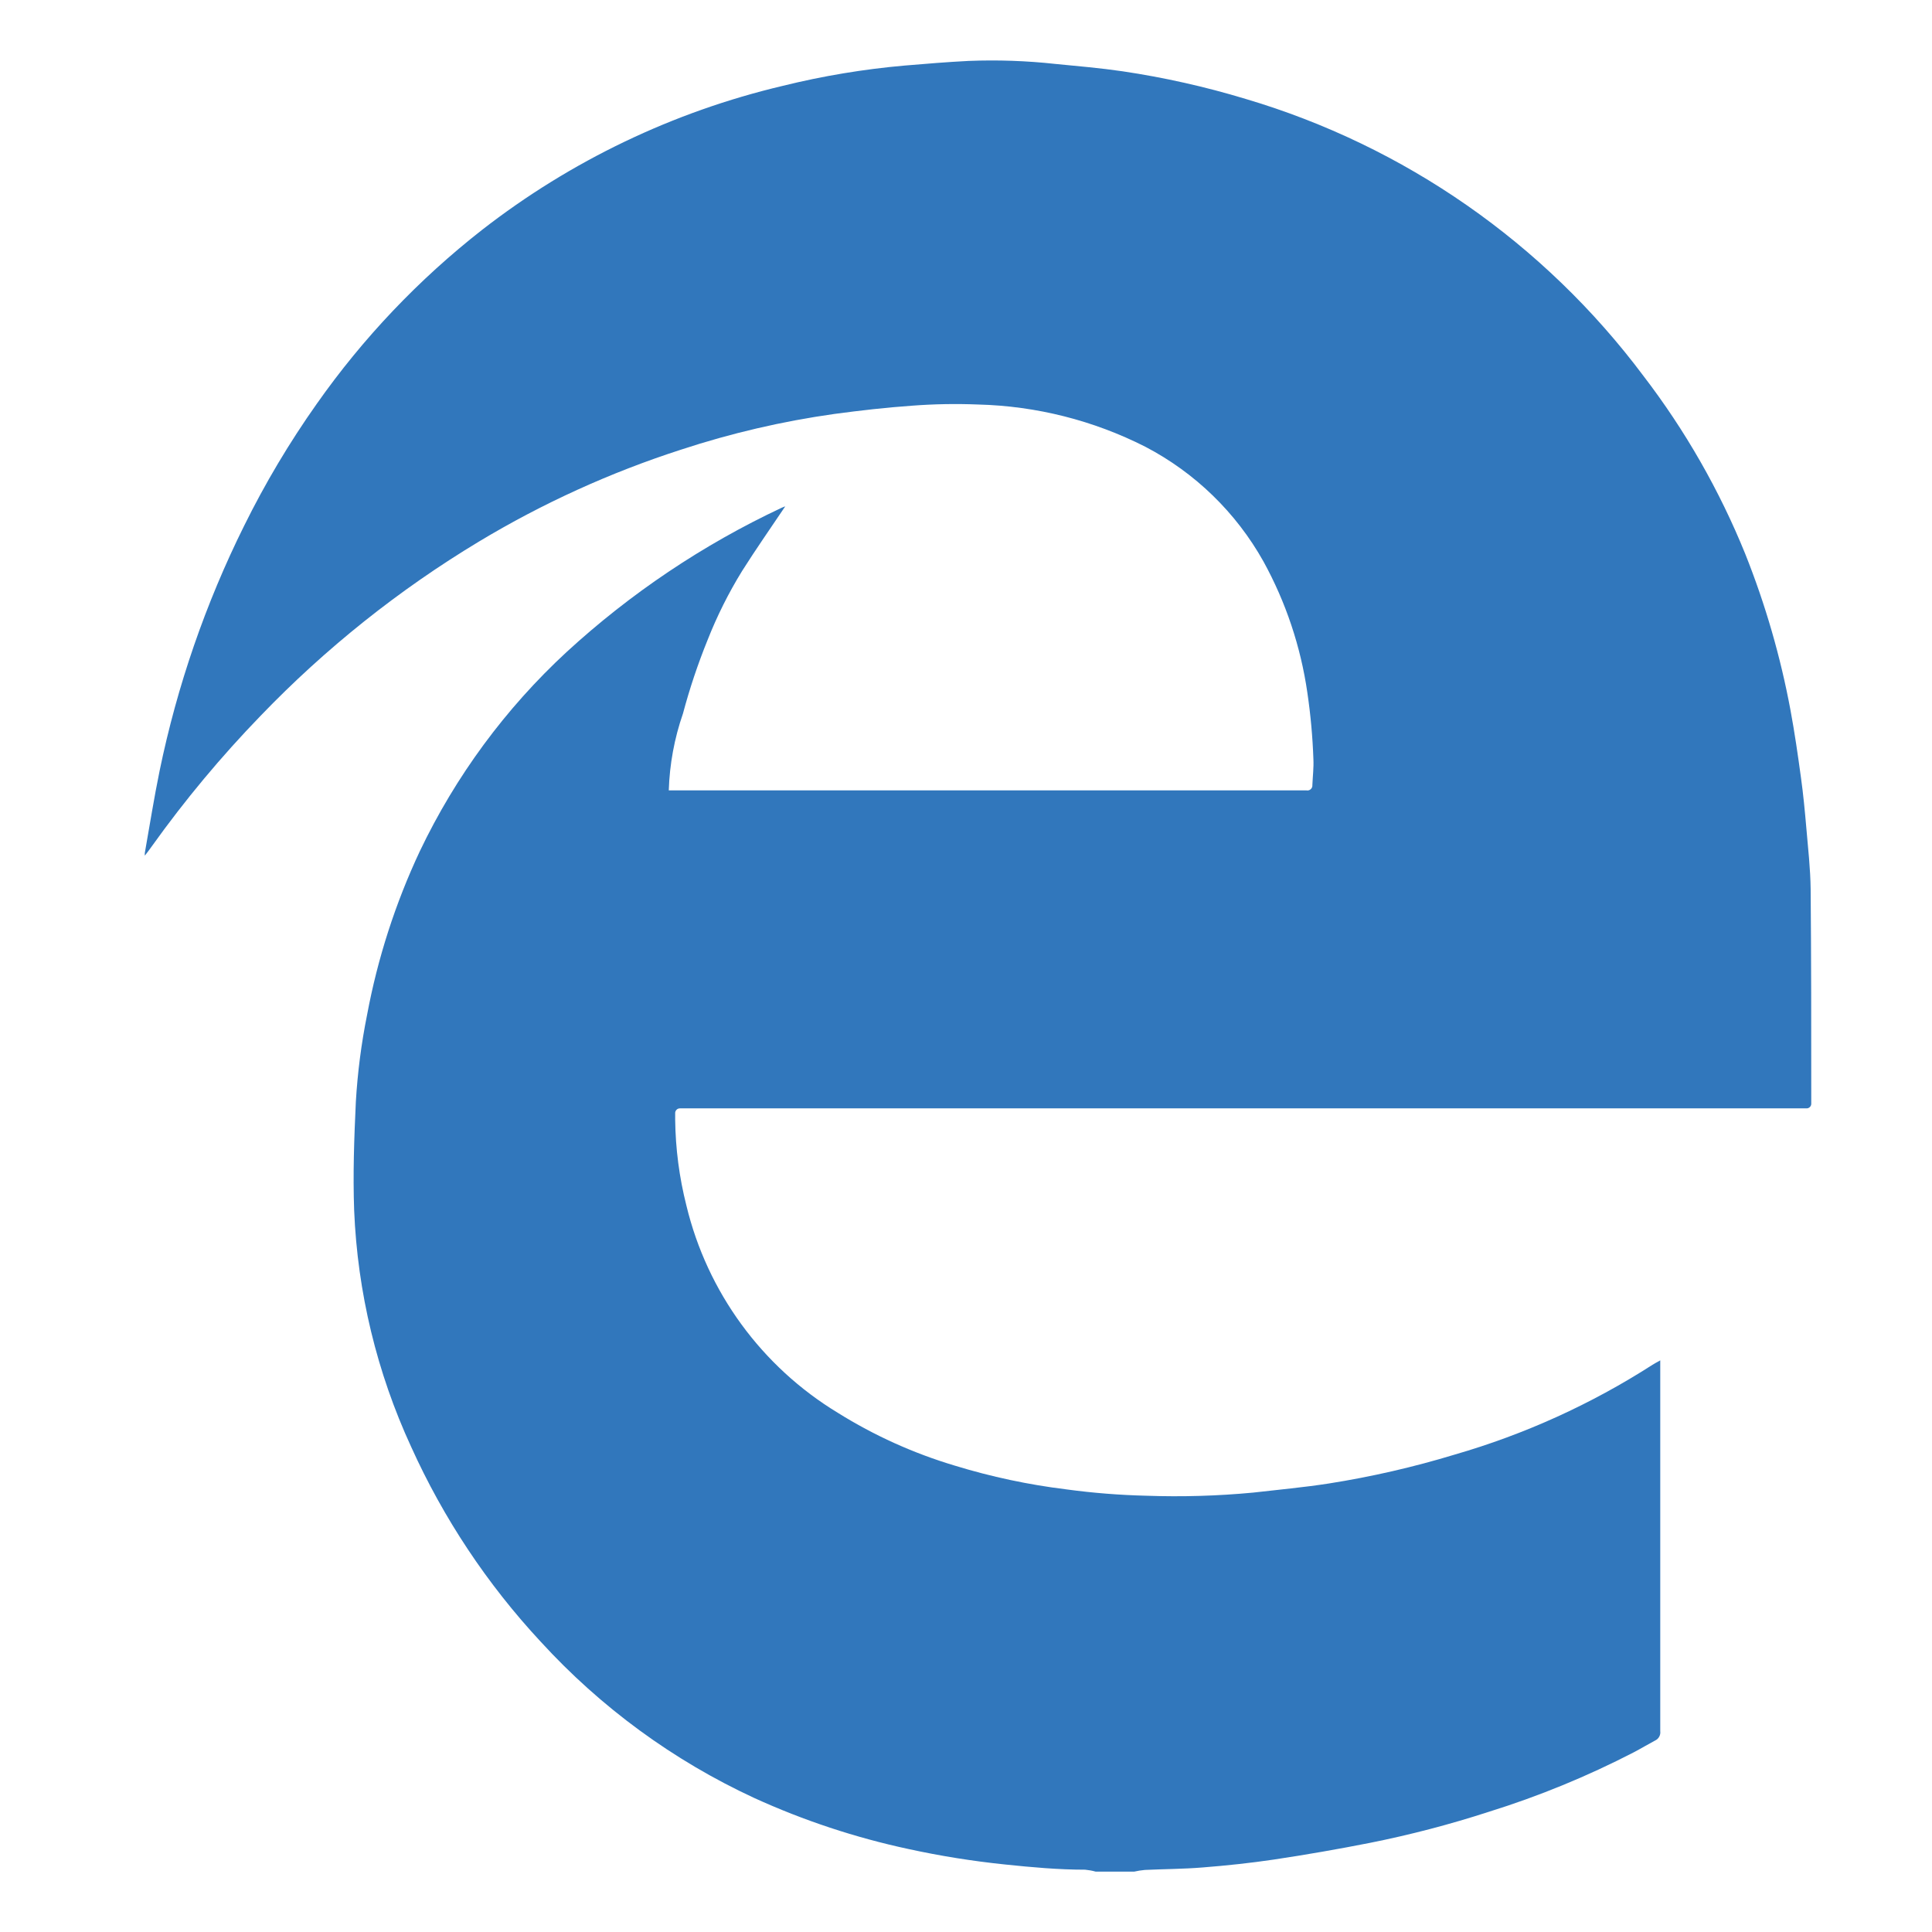
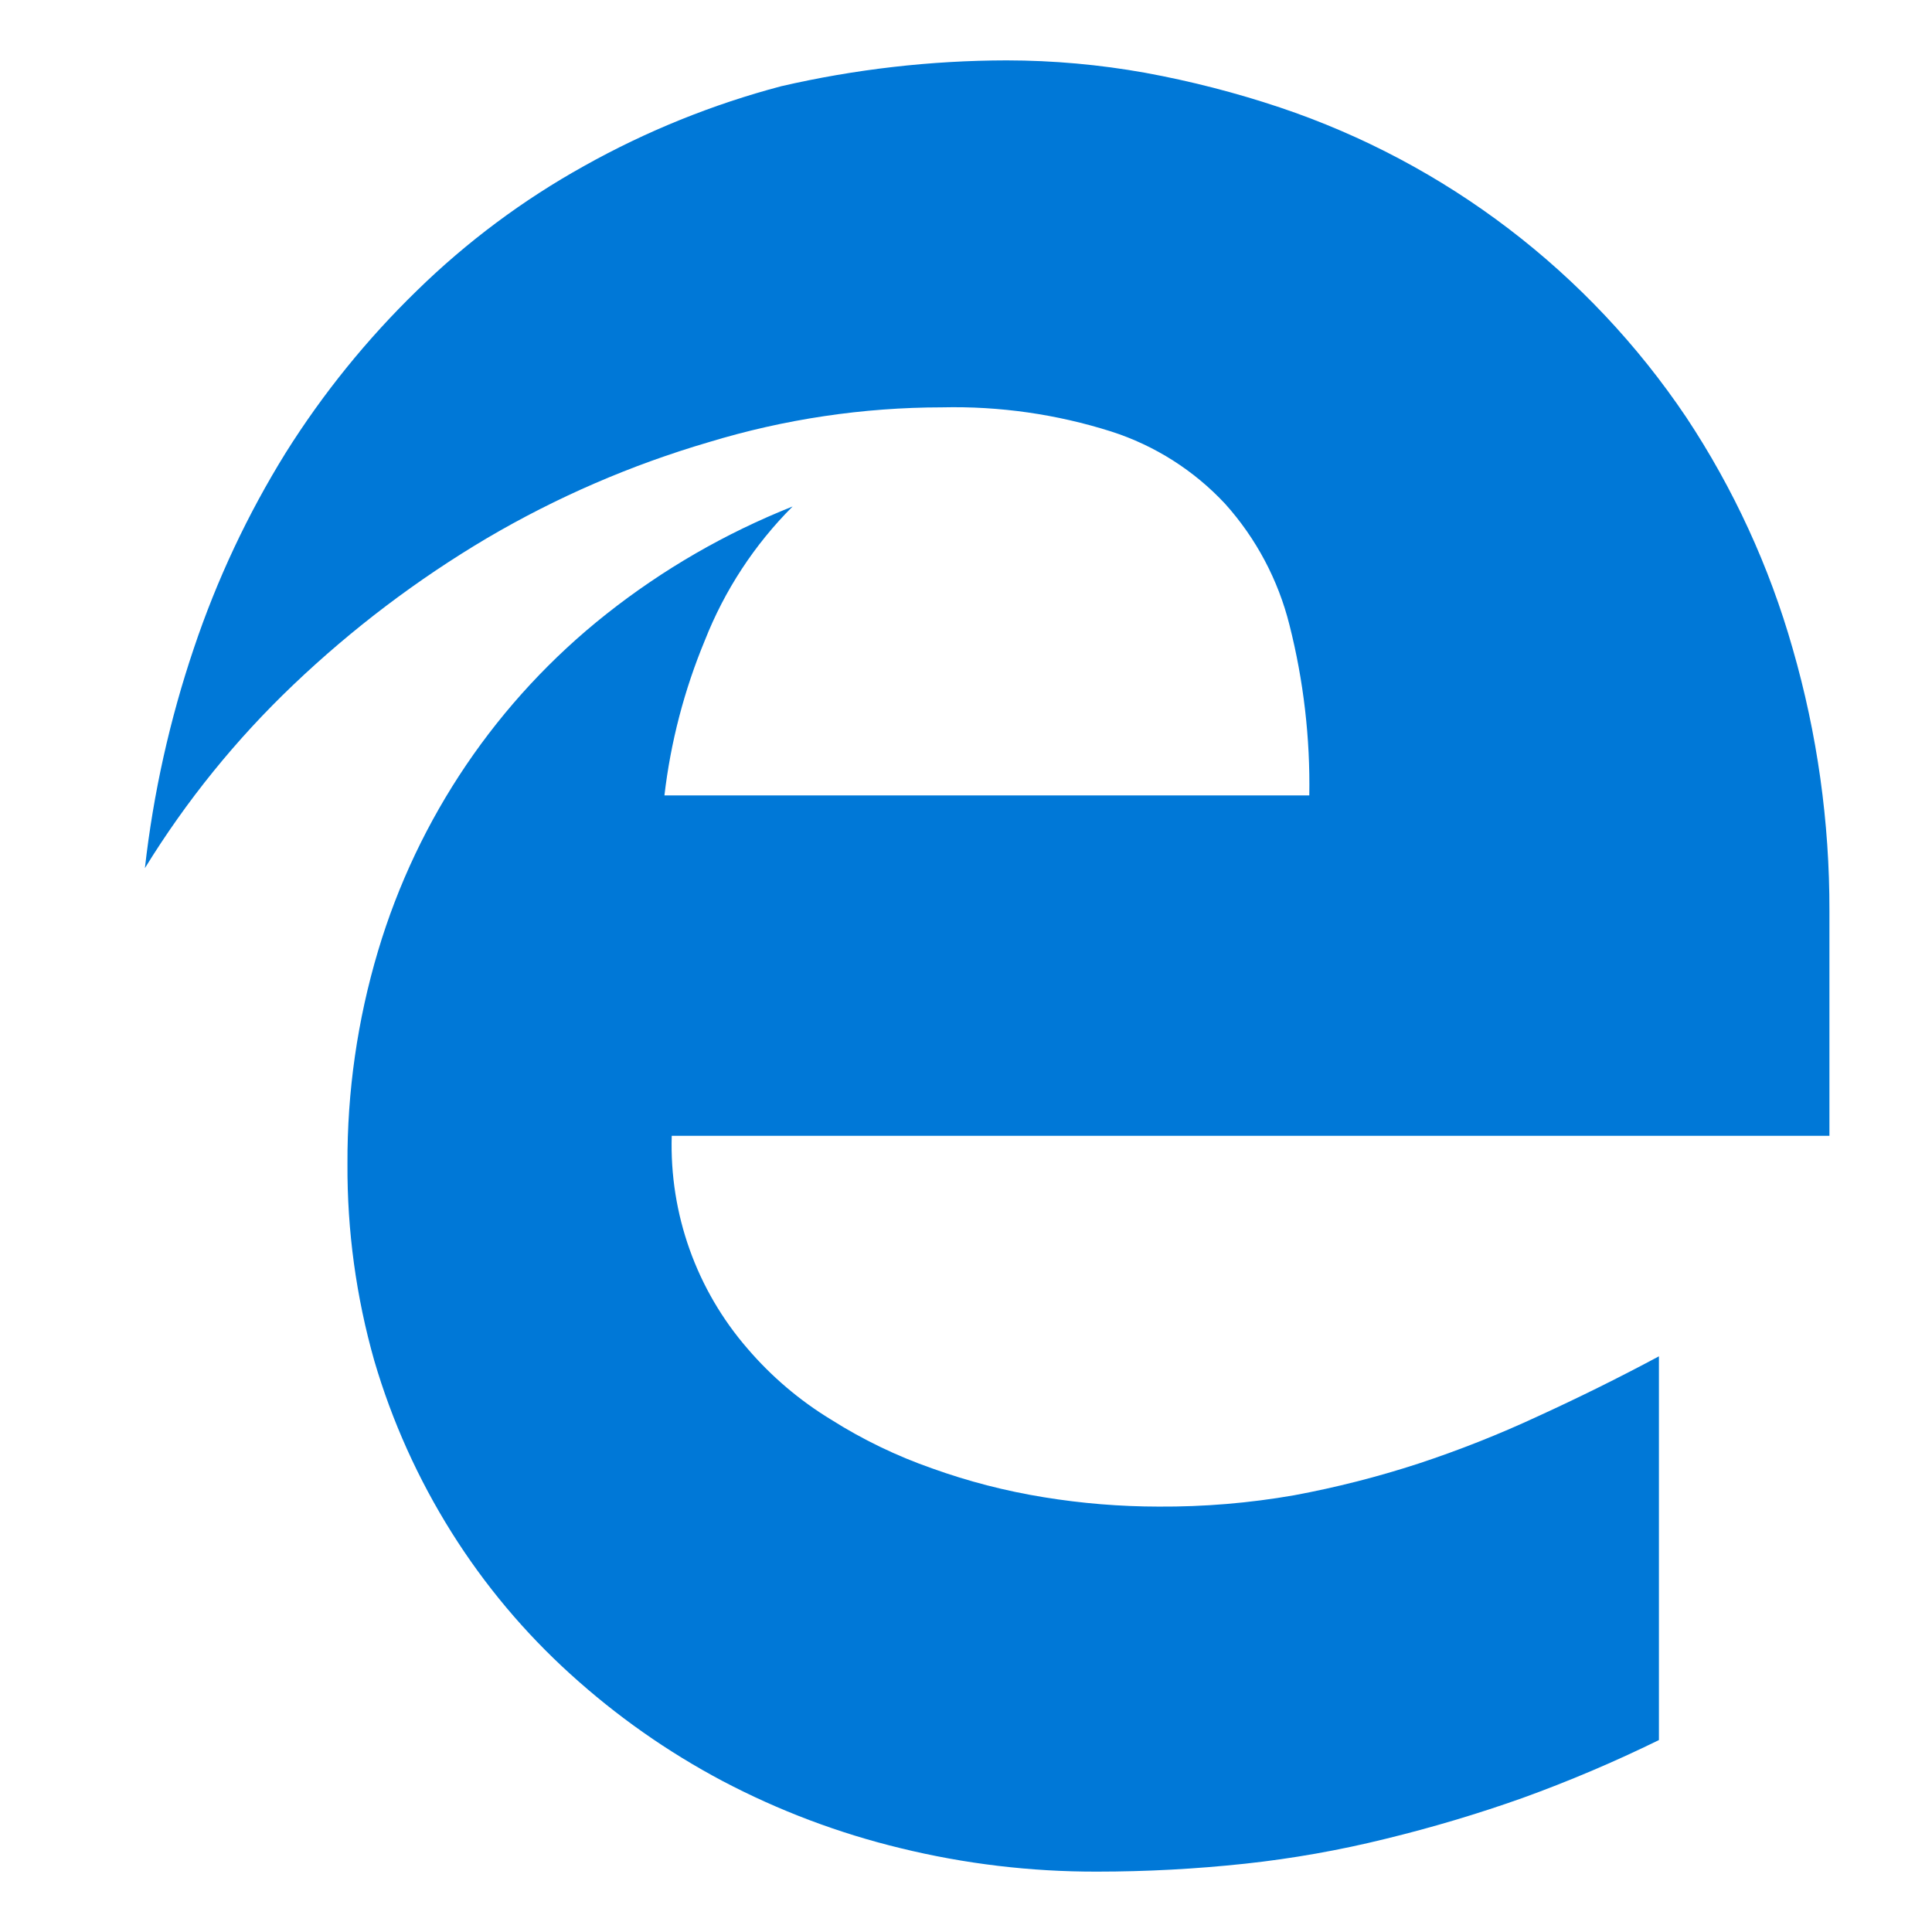
<svg xmlns="http://www.w3.org/2000/svg" viewBox="0 0 32 32">
-   <path d="M18.786,31H18.148a1.027,1.027,0,0,0-.174-0.032c-0.443,0-.884-0.04-1.325-0.086a14.524,14.524,0,0,1-1.6-.256,12.456,12.456,0,0,1-2.557-.846A11.134,11.134,0,0,1,8.954,27.19,11.987,11.987,0,0,1,6.81,23.964a10.353,10.353,0,0,1-.944-3.916c-0.022-.6,0-1.2.028-1.8a10.392,10.392,0,0,1,.186-1.439A11.234,11.234,0,0,1,6.953,14.1a10.864,10.864,0,0,1,2.431-3.3,14.156,14.156,0,0,1,3.563-2.39c0.019-.009.04-0.016,0.059-0.023-0.241.359-.487,0.71-0.715,1.071A7.232,7.232,0,0,0,11.72,10.6a10.32,10.32,0,0,0-.408,1.219,4.292,4.292,0,0,0-.235,1.272h10.56a0.083,0.083,0,0,0,.1-0.09c0.006-.143.024-0.286,0.017-0.428a9.855,9.855,0,0,0-.1-1.1A6.41,6.41,0,0,0,20.927,9.3,4.773,4.773,0,0,0,18.971,7.4,6.478,6.478,0,0,0,16.2,6.7,9.429,9.429,0,0,0,15.1,6.72c-0.427.03-.854,0.079-1.278,0.136a14.67,14.67,0,0,0-2.543.592A16.053,16.053,0,0,0,7.933,8.97a17.663,17.663,0,0,0-3.616,2.885,18.9,18.9,0,0,0-1.8,2.159c-0.035.05-.073,0.1-0.118,0.158a0.259,0.259,0,0,1,0-.047c0.081-.454.152-0.909,0.245-1.36a16.726,16.726,0,0,1,1.4-4.057A15.037,15.037,0,0,1,5.247,6.688,13.558,13.558,0,0,1,7.985,3.807a12.965,12.965,0,0,1,4.98-2.385,13.261,13.261,0,0,1,2.017-.336c0.354-.03.707-0.059,1.062-0.077a9.69,9.69,0,0,1,1.437.05c0.371,0.036.744,0.068,1.113,0.122a14.264,14.264,0,0,1,2.036.457,12.752,12.752,0,0,1,6.591,4.589,12.673,12.673,0,0,1,1.686,2.948,13.788,13.788,0,0,1,.749,2.587c0.069,0.371.123,0.746,0.174,1.12,0.038,0.274.064,0.549,0.088,0.825,0.029,0.34.068,0.68,0.072,1.02C30,15.872,30,17.017,30,18.162c0,0.037,0,.074,0,0.111a0.078,0.078,0,0,1-.087.085l-0.166,0H11.434c-0.055,0-.111,0-0.166,0a0.079,0.079,0,0,0-.085.087c0,0.032,0,.065,0,0.1a6.086,6.086,0,0,0,.186,1.423A5.528,5.528,0,0,0,13.876,23.4a7.95,7.95,0,0,0,1.937.875,10.781,10.781,0,0,0,1.851.394,12.018,12.018,0,0,0,1.323.105,13.678,13.678,0,0,0,1.77-.052c0.416-.048.835-0.086,1.248-0.15a15.392,15.392,0,0,0,2.088-.479,12.462,12.462,0,0,0,3.278-1.488c0.033-.022.069-0.039,0.128-0.073v6.058c0,0.028,0,.056,0,0.083a0.149,0.149,0,0,1-.088.157c-0.118.063-.233,0.132-0.351,0.194a14.832,14.832,0,0,1-2.4.985,17.406,17.406,0,0,1-1.966.514Q21.9,30.68,21.1,30.8c-0.392.058-.787,0.1-1.182,0.131-0.317.026-.636,0.026-0.954,0.041A1.31,1.31,0,0,0,18.786,31Z" fill="#3177bc" />
+   <path d="M11.126,18.813a5.14,5.14,0,0,0,1.256,3.525A5.759,5.759,0,0,0,13.76,23.51a8.167,8.167,0,0,0,1.678.811,10.326,10.326,0,0,0,1.852.478,11.872,11.872,0,0,0,1.9.155,12.6,12.6,0,0,0,2.241-.187,16.209,16.209,0,0,0,2.062-.525,18.252,18.252,0,0,0,1.978-.783c.656-.3,1.322-.628,2.006-.994v6.356a22.557,22.557,0,0,1-2.264.961,23.159,23.159,0,0,1-2.264.675,17.547,17.547,0,0,1-2.33.412A23.012,23.012,0,0,1,18.171,31a13.566,13.566,0,0,1-3.258-.389A12.771,12.771,0,0,1,11.969,29.5a12.336,12.336,0,0,1-2.522-1.772A11.2,11.2,0,0,1,7.479,25.38,11.362,11.362,0,0,1,6.2,22.54a11.7,11.7,0,0,1-.445-3.262,12.139,12.139,0,0,1,.506-3.525,11.2,11.2,0,0,1,3.783-5.583,12.275,12.275,0,0,1,3.084-1.781,6.508,6.508,0,0,0-1.453,2.217,9.589,9.589,0,0,0-.67,2.569H21.686a10.753,10.753,0,0,0-.328-2.822,4.712,4.712,0,0,0-1.064-2.006,4.429,4.429,0,0,0-1.889-1.2,8.61,8.61,0,0,0-2.8-.4,13.313,13.313,0,0,0-3.867.577A16.275,16.275,0,0,0,8.065,8.914a17.806,17.806,0,0,0-3.206,2.428A15.142,15.142,0,0,0,2.4,14.379a17.5,17.5,0,0,1,.811-3.642A15.5,15.5,0,0,1,4.732,7.5,14.507,14.507,0,0,1,6.907,4.812,12.96,12.96,0,0,1,9.673,2.75,14,14,0,0,1,12.94,1.428,16.75,16.75,0,0,1,16.671,1a13.078,13.078,0,0,1,2.3.206A16.279,16.279,0,0,1,21.2,1.78,13.148,13.148,0,0,1,27.93,6.912a13.718,13.718,0,0,1,1.762,3.83,15.546,15.546,0,0,1,.609,4.345v3.726Z" fill="#0078d7" />
</svg>
